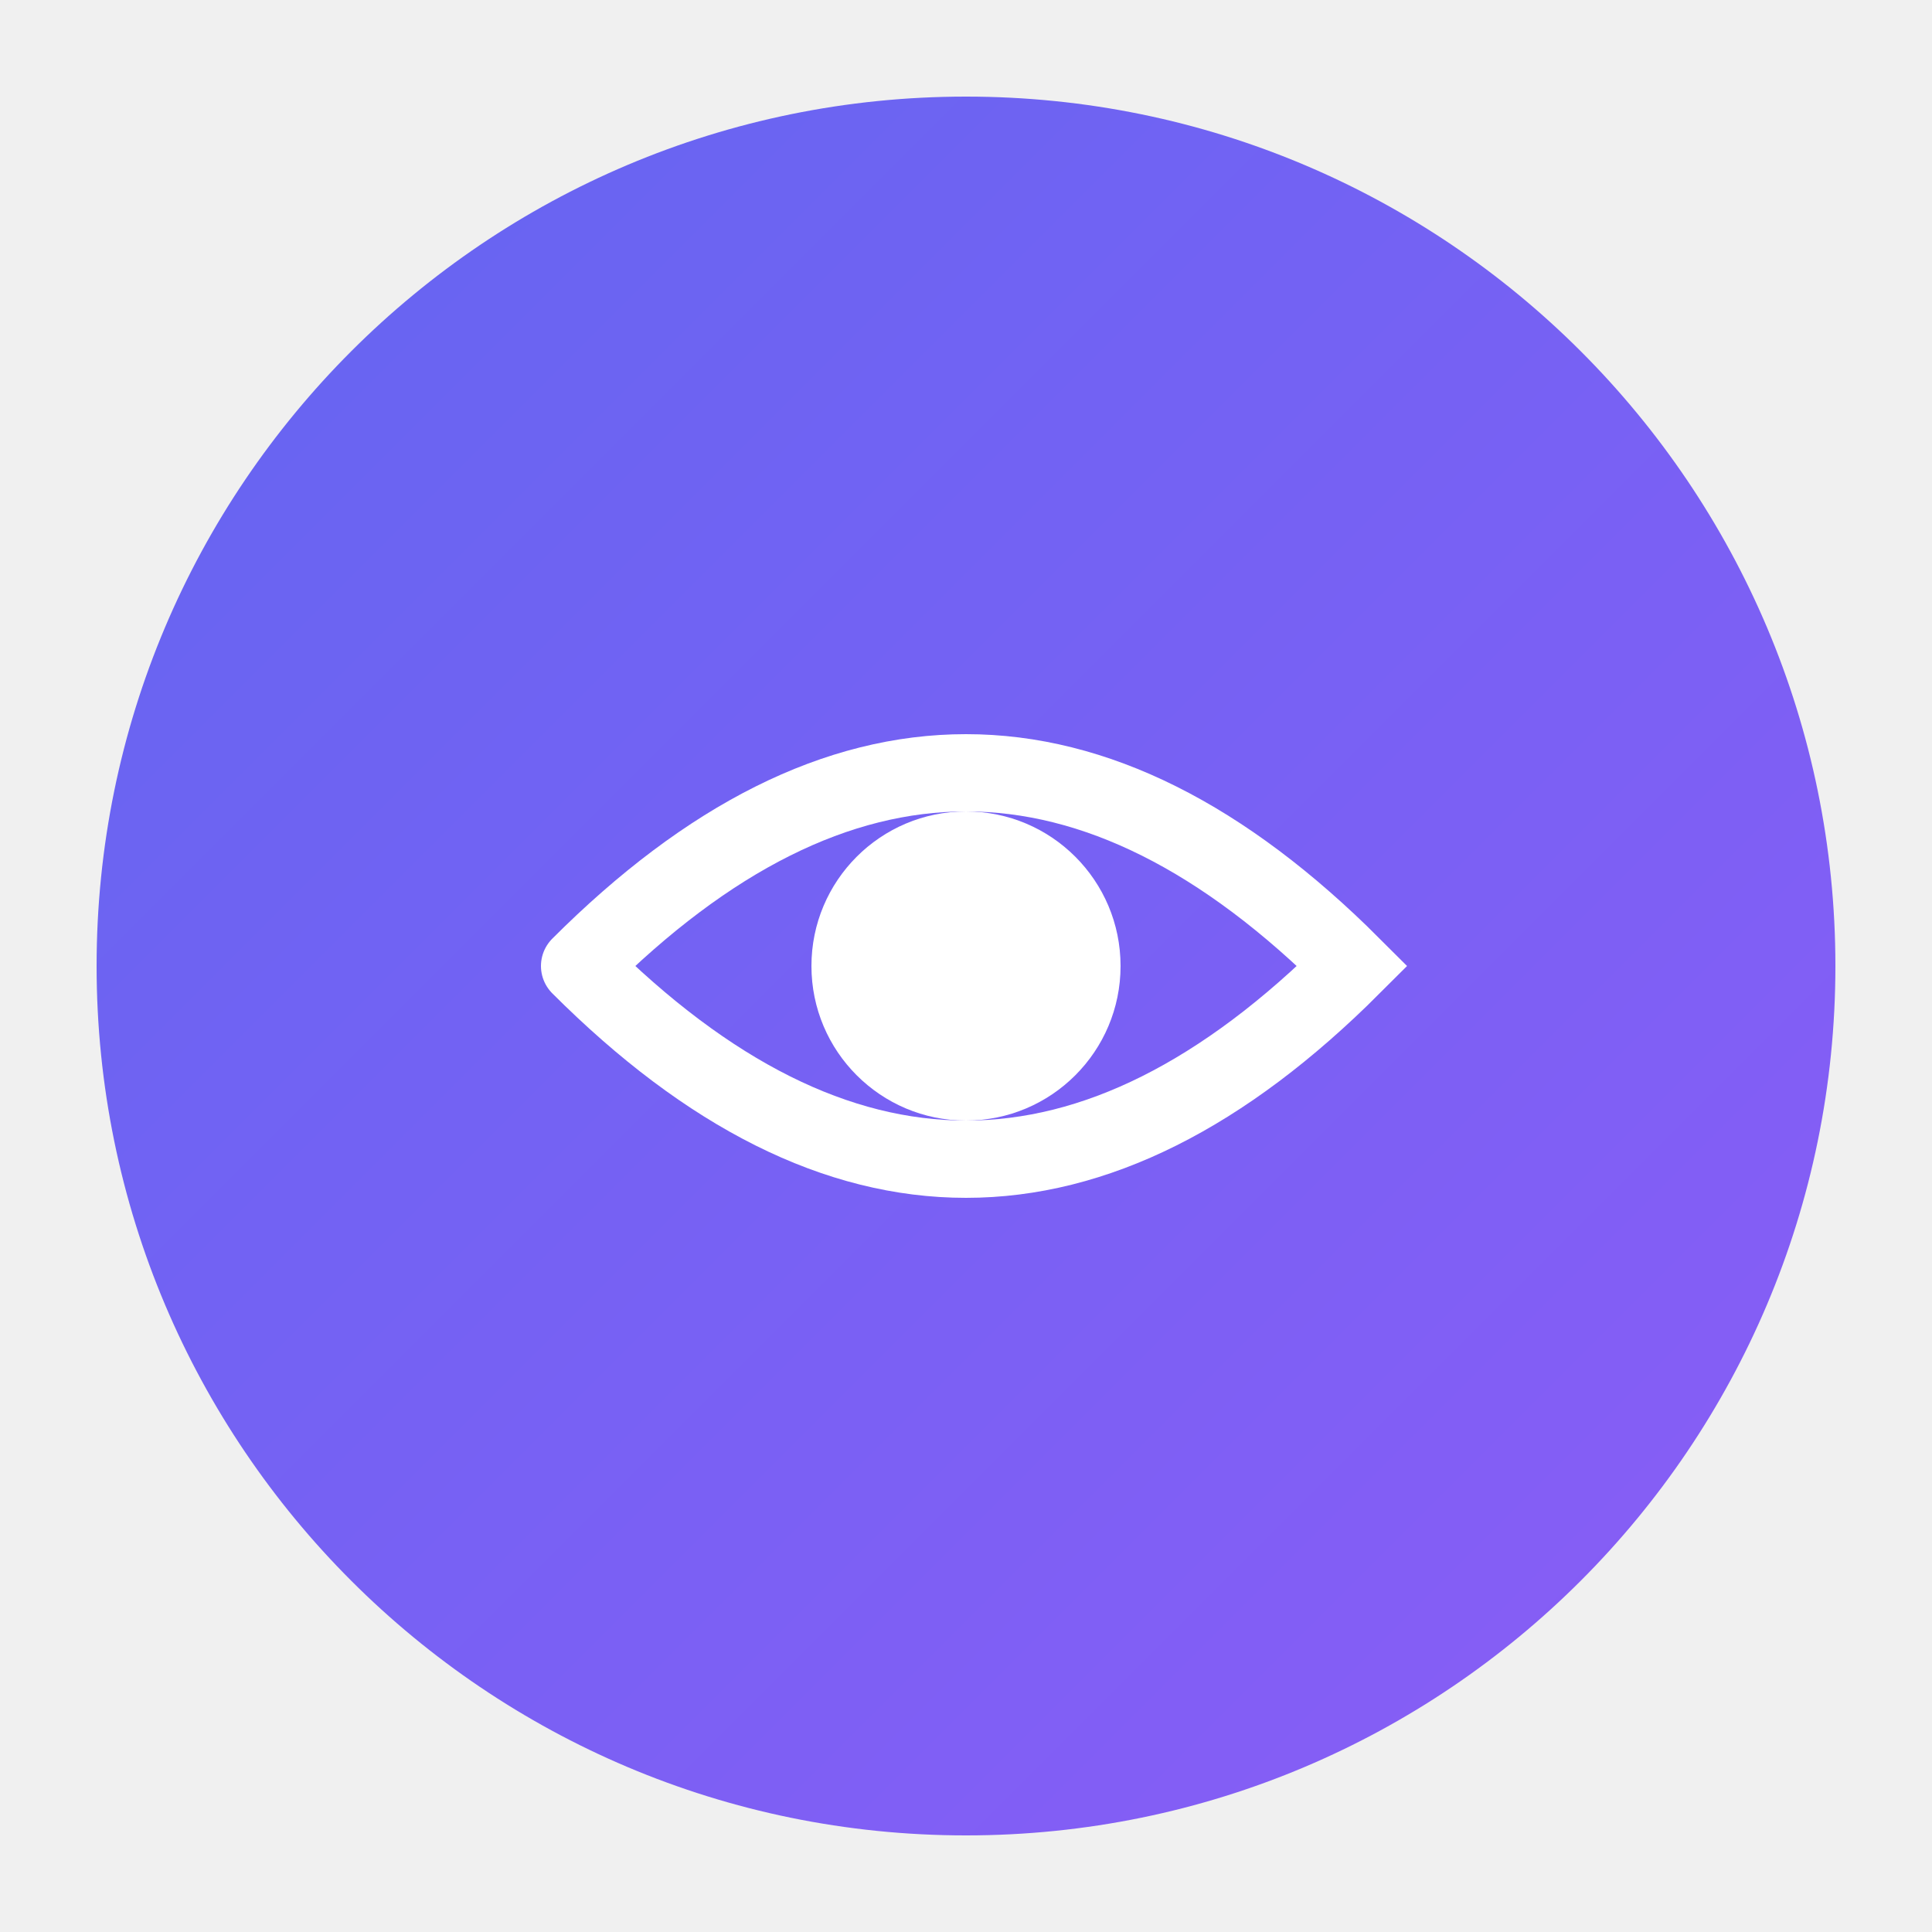
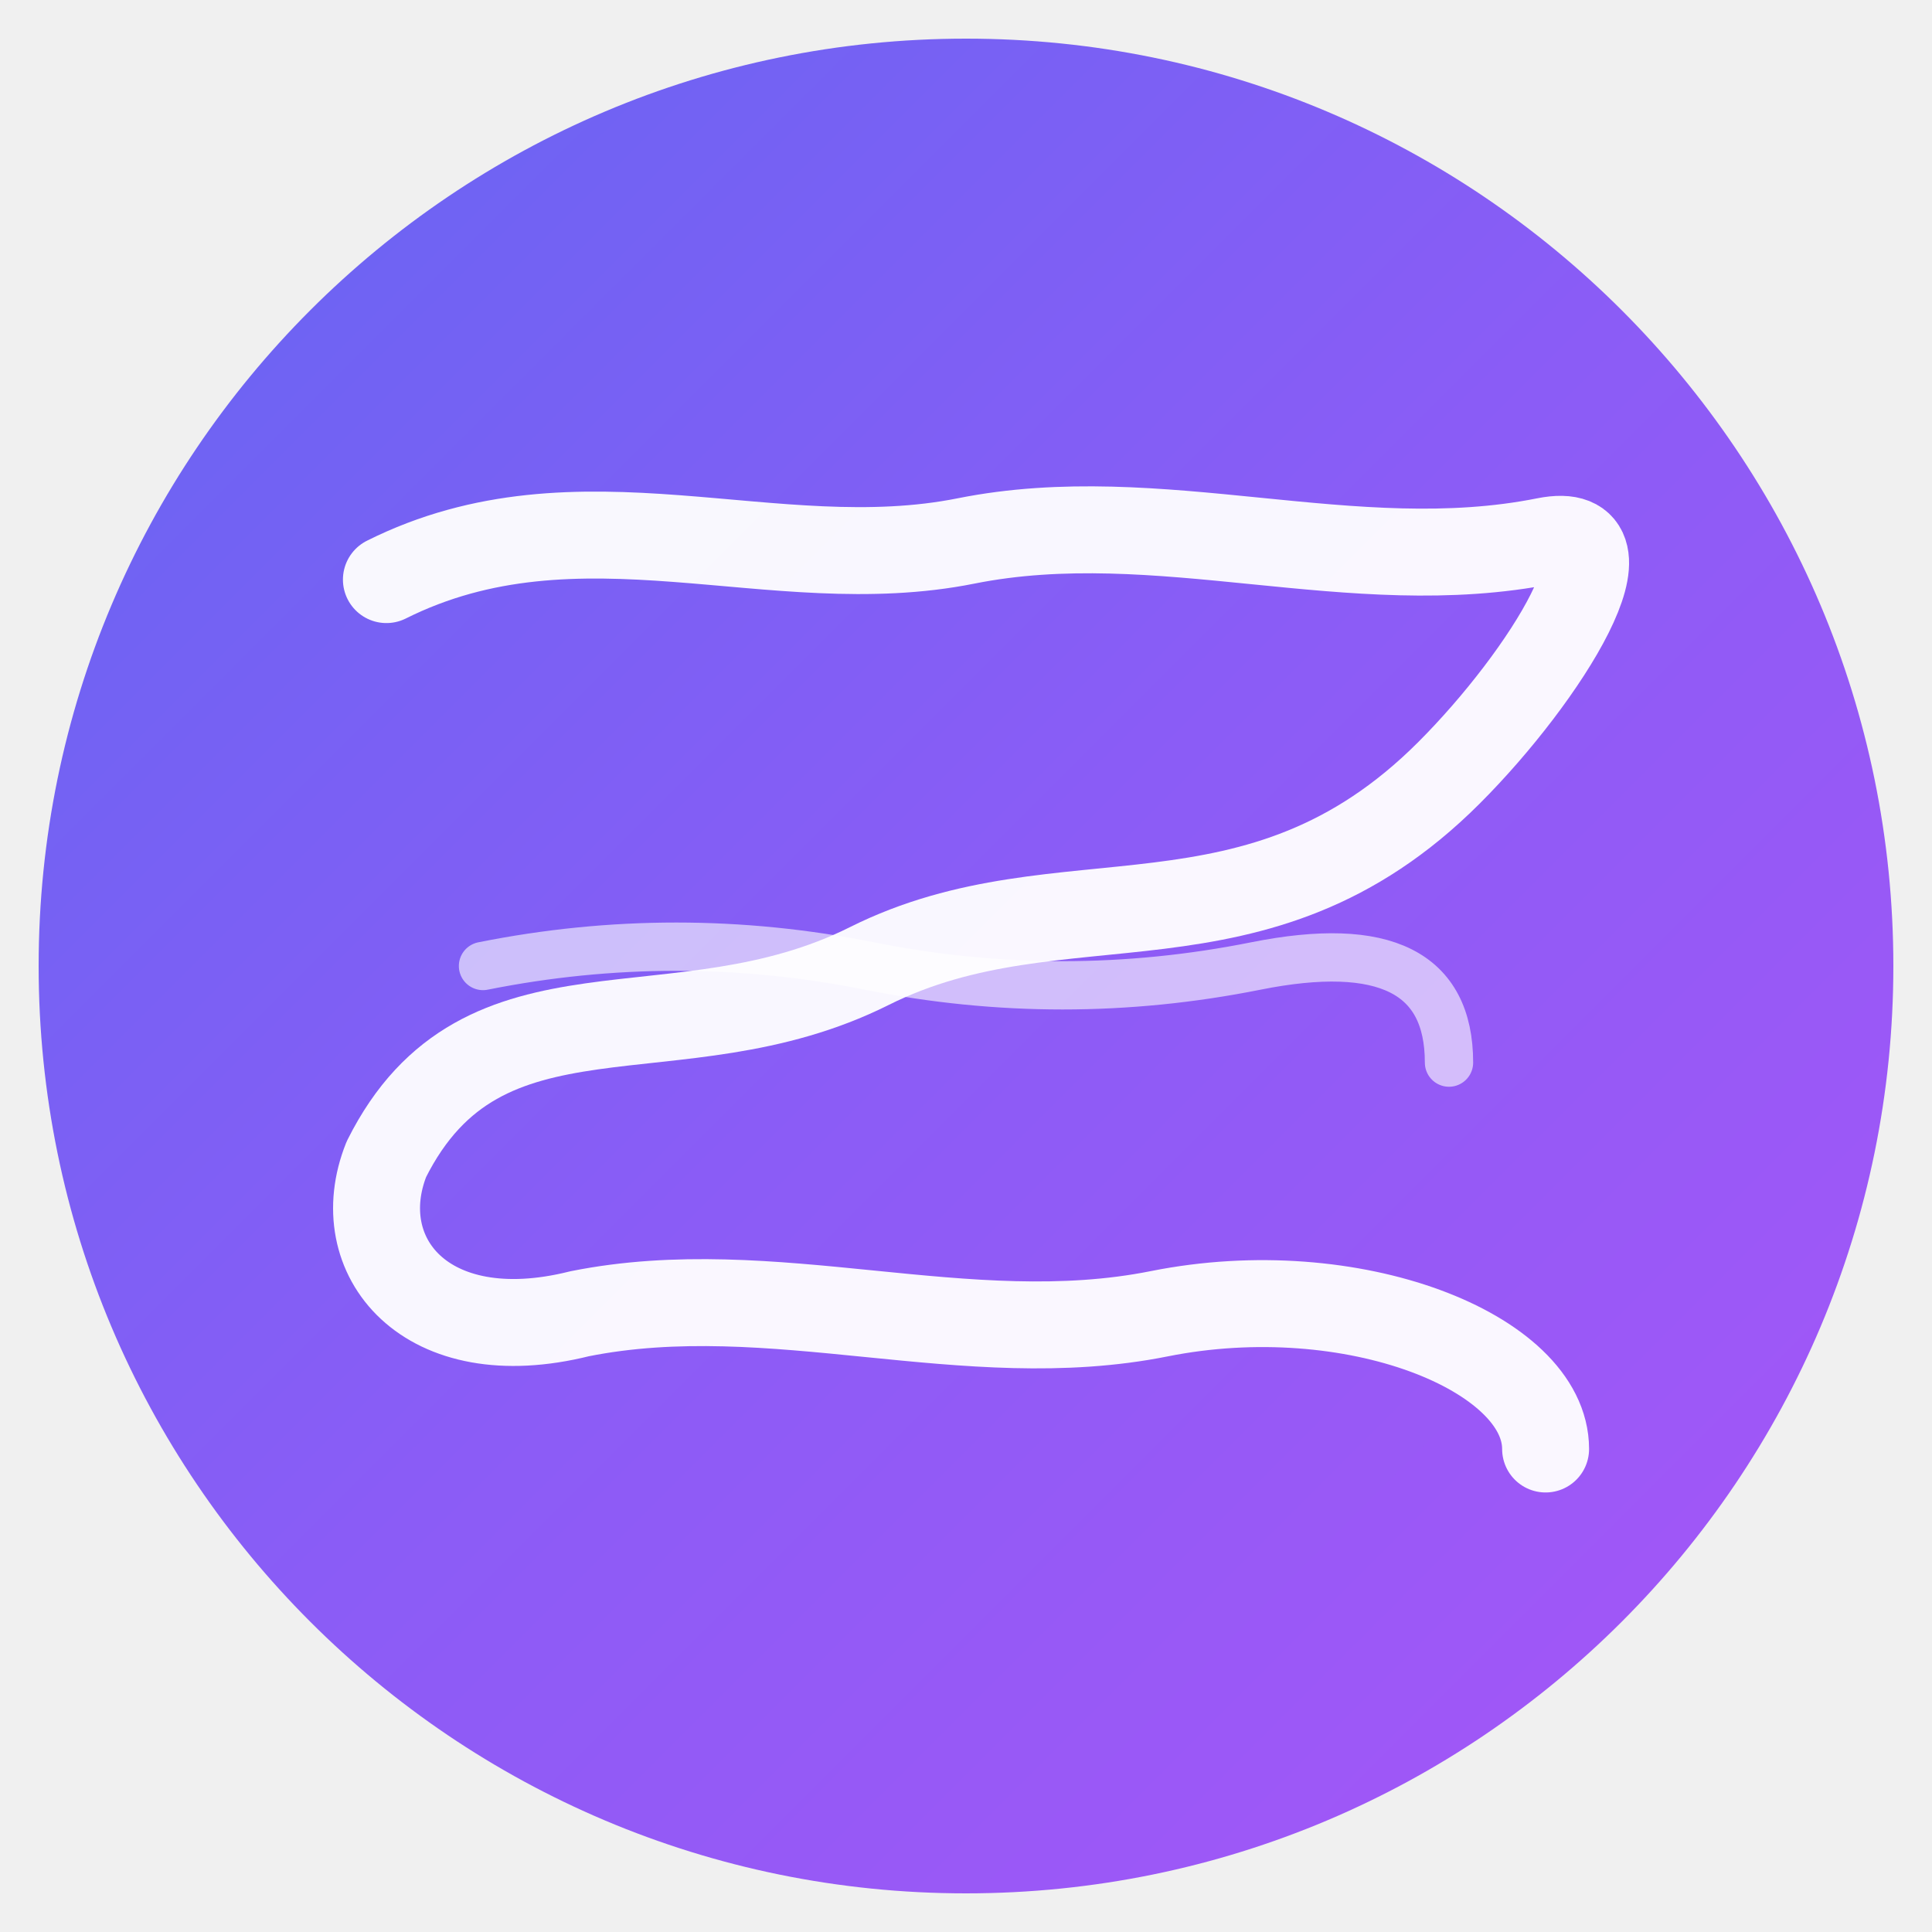
<svg xmlns="http://www.w3.org/2000/svg" viewBox="0 0 100 100">
  <defs>
-     <linearGradient id="grad" x1="0%" y1="0%" x2="100%" y2="100%">
+     <linearGradient id="zenGrad" x1="0%" y1="0%" x2="100%" y2="100%">
      <stop offset="0%" style="stop-color:#6366f1;stop-opacity:1" />
-       <stop offset="100%" style="stop-color:#8b5cf6;stop-opacity:1" />
+       <stop offset="50%" style="stop-color:#8b5cf6;stop-opacity:1" />
+       <stop offset="100%" style="stop-color:#a855f7;stop-opacity:1" />
    </linearGradient>
  </defs>
-   <circle cx="50" cy="50" r="45" fill="url(#grad)" />
-   <path d="M30 50 Q50 30 70 50 Q50 70 30 50" fill="none" stroke="white" stroke-width="4" stroke-linecap="round" />
-   <circle cx="50" cy="50" r="8" fill="white" />
+   <circle cx="50" cy="50" r="48" fill="url(#zenGrad)" />
+   <path d="M 20 30             C 30 25, 40 30, 50 28            C 60 26, 70 30, 80 28            C 85 27, 80 35, 75 40            C 65 50, 55 45, 45 50            C 35 55, 25 50, 20 60            C 18 65, 22 70, 30 68            C 40 66, 50 70, 60 68            C 70 66, 80 70, 80 75" fill="none" stroke="white" stroke-width="4.5" stroke-linecap="round" stroke-linejoin="round" opacity="0.95" />
+   <path d="M 25 50             Q 35 48, 45 50             Q 55 52, 65 50             Q 75 48, 75 55" fill="none" stroke="white" stroke-width="2.5" stroke-linecap="round" opacity="0.6" />
</svg>
